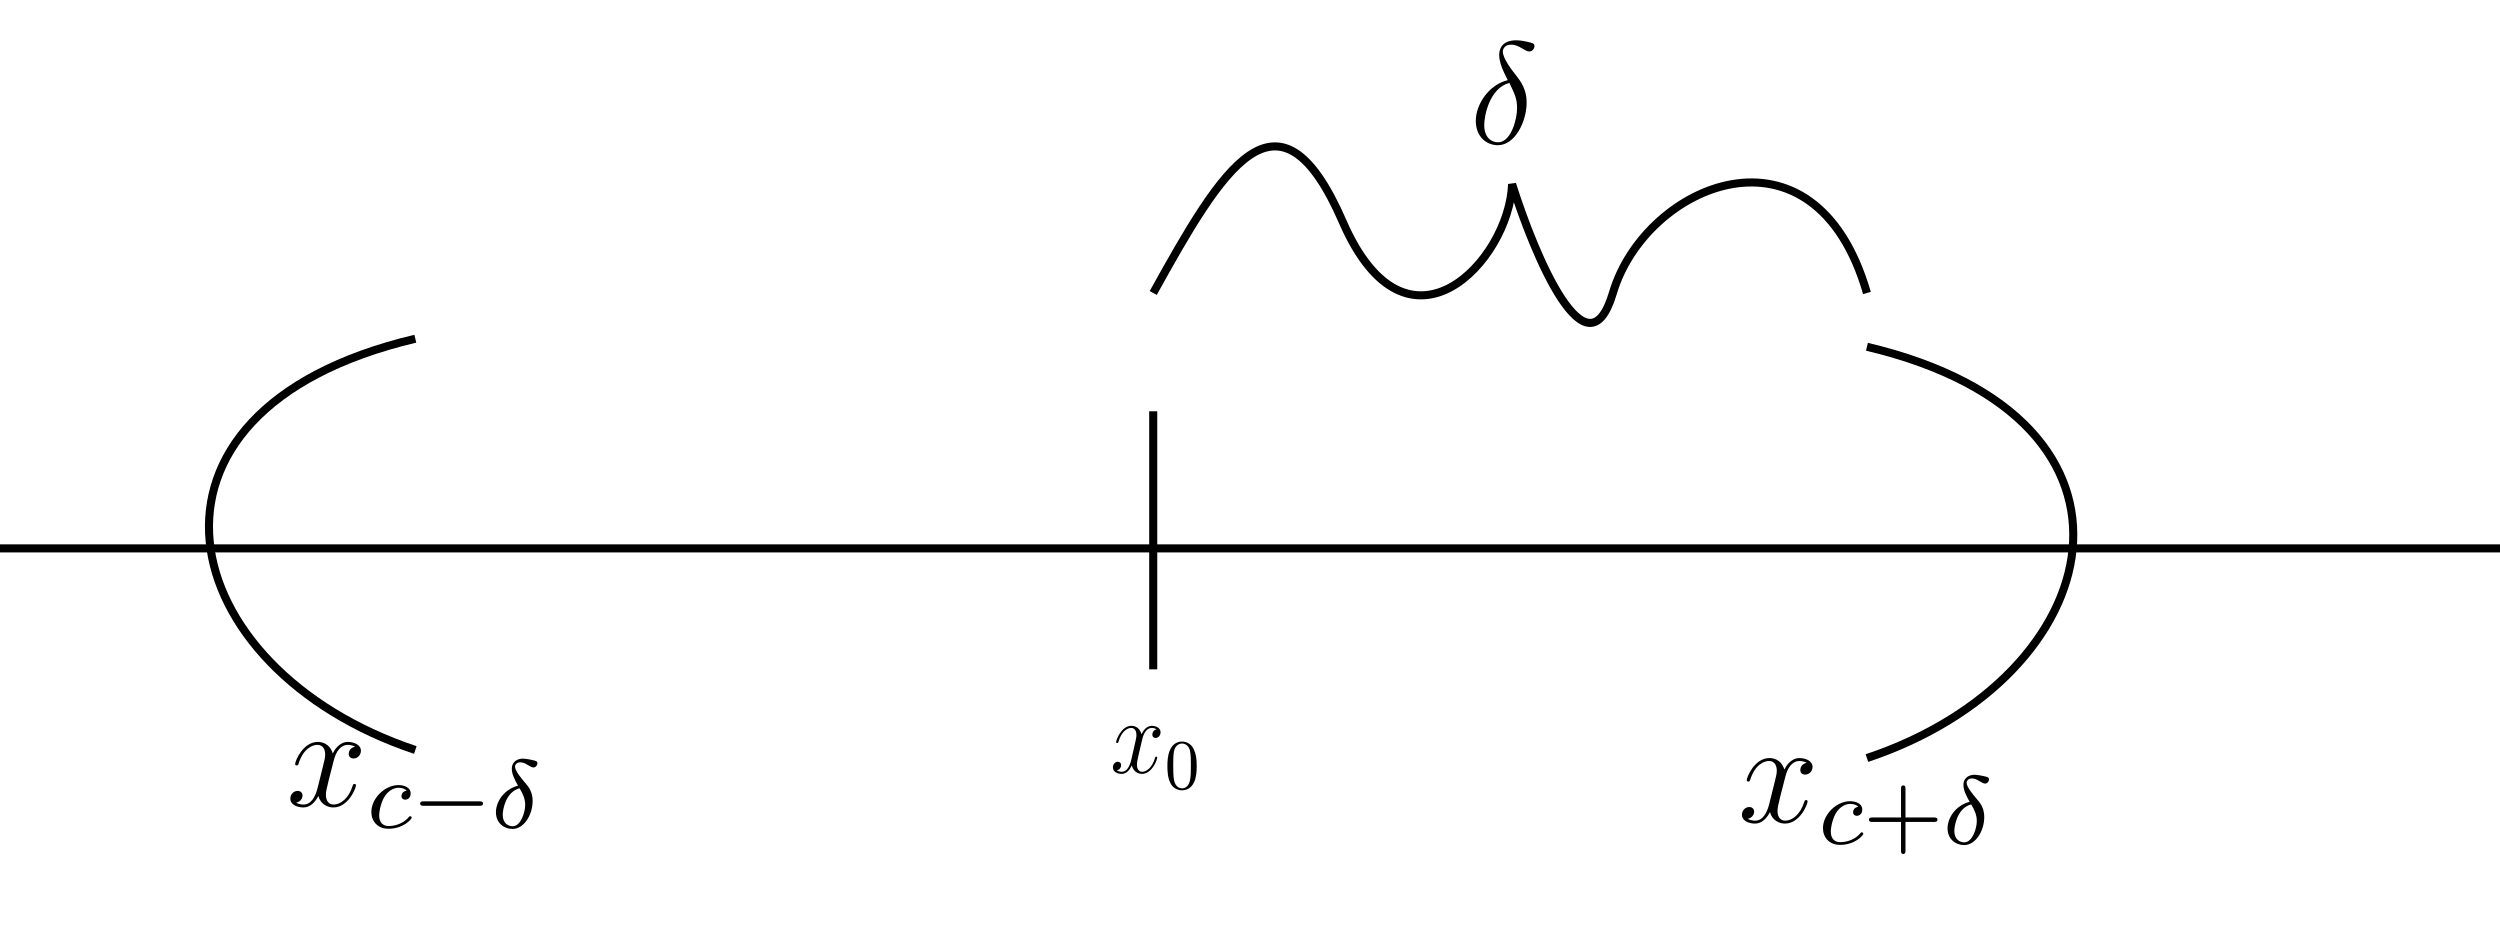
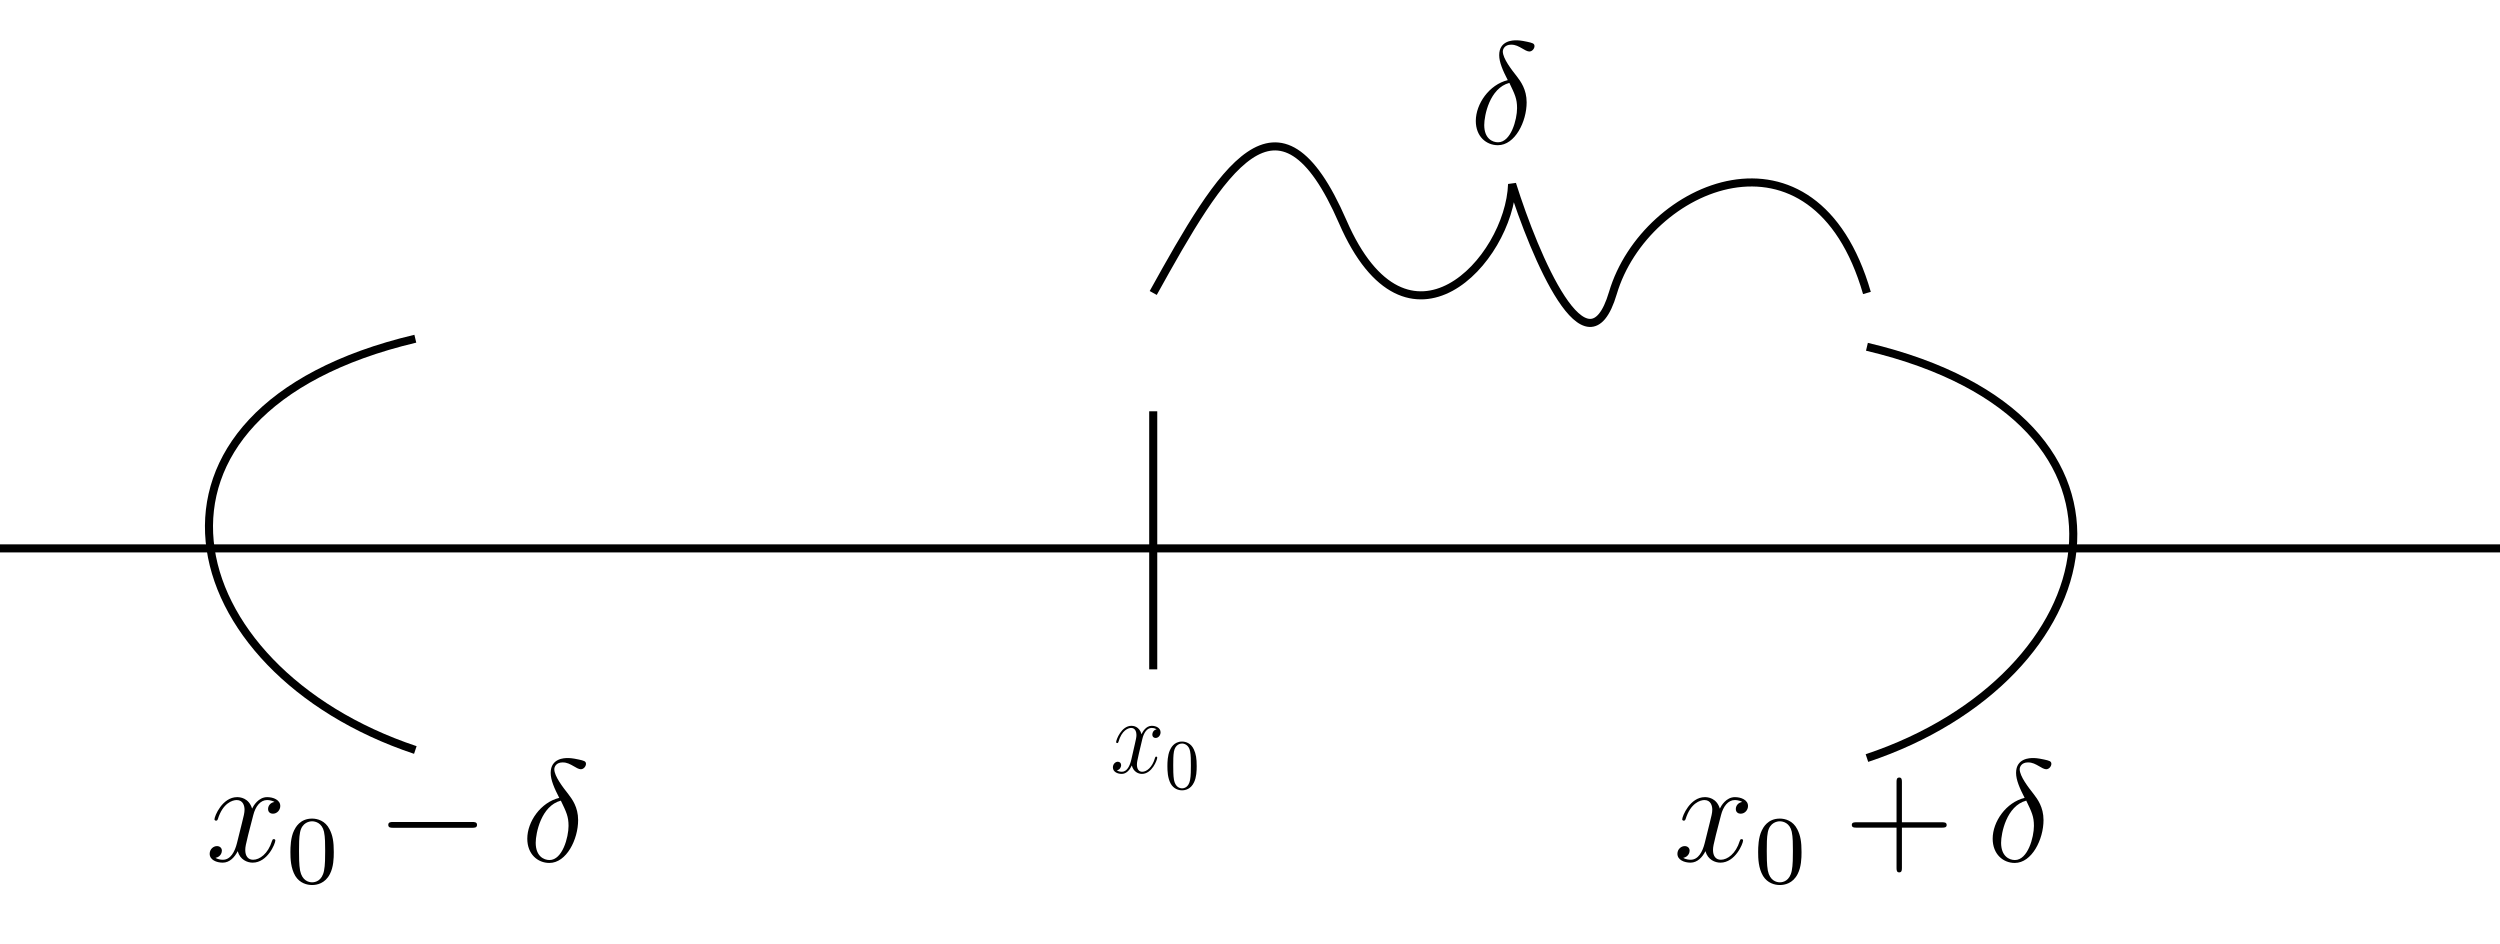
<svg xmlns="http://www.w3.org/2000/svg" width="310" height="117" viewBox="0 0 310 117" fill="none">
  <path d="M0 68H310" stroke="black" />
  <path d="M51.5 42C13.5 51 21.5 83 51.5 93" stroke="black" />
  <path d="M231.5 43C269.5 52 261.5 84 231.5 94" stroke="black" />
  <path d="M143 51V83" stroke="black" />
  <path d="M143.424 90.436C143.034 90.516 142.889 90.833 142.889 91.084C142.889 91.402 143.12 91.507 143.29 91.507C143.655 91.507 143.91 91.164 143.91 90.807C143.91 90.251 143.326 90 142.816 90C142.074 90 141.66 90.793 141.551 91.045C141.271 90.053 140.517 90 140.298 90C139.058 90 138.401 91.732 138.401 92.023C138.401 92.076 138.45 92.142 138.535 92.142C138.632 92.142 138.657 92.063 138.681 92.01C139.094 90.542 139.909 90.264 140.262 90.264C140.809 90.264 140.919 90.82 140.919 91.137C140.919 91.428 140.846 91.732 140.7 92.367L140.286 94.178C140.104 94.972 139.751 95.699 139.107 95.699C139.046 95.699 138.742 95.699 138.486 95.527C138.924 95.435 139.021 95.038 139.021 94.879C139.021 94.615 138.839 94.456 138.608 94.456C138.316 94.456 138 94.734 138 95.157C138 95.712 138.572 95.964 139.094 95.964C139.678 95.964 140.092 95.461 140.347 94.919C140.542 95.699 141.15 95.964 141.6 95.964C142.84 95.964 143.497 94.231 143.497 93.941C143.497 93.874 143.448 93.822 143.375 93.822C143.266 93.822 143.253 93.888 143.217 93.993C142.889 95.157 142.183 95.699 141.636 95.699C141.21 95.699 140.979 95.355 140.979 94.813C140.979 94.522 141.028 94.311 141.223 93.438L141.648 91.64C141.831 90.846 142.244 90.264 142.803 90.264C142.828 90.264 143.168 90.264 143.424 90.436Z" fill="black" />
  <path d="M148.39 95.003C148.39 94.059 148.301 93.487 148.034 92.922C147.677 92.147 147.02 91.953 146.574 91.953C145.553 91.953 145.18 92.781 145.066 93.028C144.774 93.672 144.758 94.544 144.758 95.003C144.758 95.585 144.783 96.475 145.172 97.18C145.545 97.832 146.145 98 146.574 98C146.963 98 147.661 97.868 148.066 96.995C148.366 96.36 148.39 95.576 148.39 95.003ZM146.574 97.753C146.299 97.753 145.739 97.612 145.569 96.686C145.48 96.184 145.48 95.355 145.48 94.897C145.48 94.289 145.48 93.672 145.569 93.187C145.739 92.288 146.372 92.199 146.574 92.199C146.85 92.199 147.409 92.349 147.571 93.151C147.669 93.636 147.669 94.297 147.669 94.897C147.669 95.417 147.669 96.21 147.571 96.704C147.401 97.63 146.842 97.753 146.574 97.753Z" fill="black" />
-   <path d="M44.034 92.594C43.457 92.703 43.241 93.135 43.241 93.477C43.241 93.909 43.583 94.053 43.835 94.053C44.376 94.053 44.754 93.585 44.754 93.099C44.754 92.342 43.889 92 43.133 92C42.034 92 41.422 93.081 41.26 93.423C40.845 92.072 39.729 92 39.404 92C37.567 92 36.594 94.36 36.594 94.756C36.594 94.828 36.666 94.918 36.792 94.918C36.937 94.918 36.973 94.81 37.009 94.738C37.621 92.739 38.828 92.36 39.35 92.36C40.161 92.36 40.323 93.117 40.323 93.549C40.323 93.945 40.215 94.36 39.999 95.224L39.386 97.692C39.116 98.773 38.594 99.763 37.639 99.763C37.549 99.763 37.099 99.763 36.721 99.529C37.369 99.403 37.513 98.863 37.513 98.647C37.513 98.286 37.243 98.07 36.901 98.07C36.468 98.07 36 98.448 36 99.025C36 99.781 36.847 100.124 37.621 100.124C38.486 100.124 39.098 99.439 39.476 98.701C39.765 99.763 40.665 100.124 41.332 100.124C43.169 100.124 44.142 97.764 44.142 97.368C44.142 97.278 44.07 97.206 43.962 97.206C43.799 97.206 43.781 97.296 43.727 97.44C43.241 99.025 42.196 99.763 41.386 99.763C40.755 99.763 40.413 99.295 40.413 98.556C40.413 98.16 40.485 97.872 40.773 96.683L41.404 94.234C41.674 93.153 42.286 92.36 43.115 92.36C43.151 92.36 43.655 92.36 44.034 92.594Z" fill="black" />
-   <path d="M50.429 98.046C49.937 98.106 49.781 98.478 49.781 98.719C49.781 99.067 50.093 99.163 50.249 99.163C50.309 99.163 50.922 99.115 50.922 98.382C50.922 97.65 50.129 97.35 49.409 97.35C47.704 97.35 46.047 99.007 46.047 100.688C46.047 101.829 46.827 102.765 48.16 102.765C50.057 102.765 51.054 101.553 51.054 101.396C51.054 101.288 50.934 101.204 50.862 101.204C50.79 101.204 50.754 101.24 50.694 101.312C49.745 102.429 48.4 102.429 48.184 102.429C47.535 102.429 47.019 102.033 47.019 101.12C47.019 100.592 47.259 99.319 47.824 98.575C48.352 97.902 48.953 97.686 49.421 97.686C49.565 97.686 50.117 97.698 50.429 98.046Z" fill="black" />
-   <path d="M59.438 99.919C59.63 99.919 59.894 99.919 59.894 99.643C59.894 99.367 59.63 99.367 59.438 99.367H52.557C52.365 99.367 52.101 99.367 52.101 99.643C52.101 99.919 52.365 99.919 52.557 99.919H59.438Z" fill="black" />
-   <path d="M64.234 97.422C62.421 97.902 61.496 99.487 61.496 100.712C61.496 102.057 62.505 102.789 63.55 102.789C64.967 102.789 66.047 101.06 66.047 99.307C66.047 98.154 65.507 97.518 65.099 97.049C64.703 96.581 63.862 95.597 63.862 95.056C63.862 94.792 64.114 94.528 64.51 94.528C64.907 94.528 65.171 94.696 65.495 94.888C65.783 95.068 65.999 95.164 66.144 95.164C66.444 95.164 66.636 94.876 66.636 94.672C66.636 94.384 66.492 94.348 65.879 94.216C65.195 94.071 64.847 94.071 64.835 94.071C64.318 94.071 63.466 94.324 63.466 95.344C63.466 95.969 63.802 96.653 64.234 97.422ZM64.426 97.746C64.847 98.454 65.123 99.055 65.123 99.799C65.123 100.736 64.582 102.453 63.562 102.453C63.081 102.453 62.337 102.141 62.337 101.036C62.337 100.412 62.697 98.202 64.426 97.746Z" fill="black" />
-   <path d="M224.034 94.594C223.457 94.703 223.241 95.135 223.241 95.477C223.241 95.909 223.583 96.053 223.835 96.053C224.376 96.053 224.754 95.585 224.754 95.099C224.754 94.342 223.889 94 223.133 94C222.034 94 221.422 95.081 221.26 95.423C220.845 94.072 219.729 94 219.404 94C217.567 94 216.594 96.36 216.594 96.756C216.594 96.828 216.666 96.918 216.793 96.918C216.937 96.918 216.973 96.81 217.009 96.738C217.621 94.739 218.828 94.36 219.35 94.36C220.161 94.36 220.323 95.117 220.323 95.549C220.323 95.945 220.215 96.36 219.999 97.224L219.386 99.692C219.116 100.773 218.594 101.763 217.639 101.763C217.549 101.763 217.099 101.763 216.72 101.529C217.369 101.403 217.513 100.863 217.513 100.647C217.513 100.286 217.243 100.07 216.901 100.07C216.468 100.07 216 100.448 216 101.025C216 101.781 216.847 102.124 217.621 102.124C218.486 102.124 219.098 101.439 219.476 100.701C219.765 101.763 220.665 102.124 221.332 102.124C223.169 102.124 224.142 99.764 224.142 99.368C224.142 99.278 224.07 99.206 223.962 99.206C223.799 99.206 223.781 99.296 223.727 99.44C223.241 101.025 222.196 101.763 221.386 101.763C220.755 101.763 220.413 101.295 220.413 100.557C220.413 100.16 220.485 99.872 220.773 98.683L221.404 96.234C221.674 95.153 222.286 94.36 223.115 94.36C223.151 94.36 223.655 94.36 224.034 94.594Z" fill="black" />
-   <path d="M230.43 100.046C229.937 100.106 229.781 100.478 229.781 100.719C229.781 101.067 230.093 101.163 230.249 101.163C230.309 101.163 230.922 101.115 230.922 100.382C230.922 99.65 230.129 99.35 229.409 99.35C227.704 99.35 226.047 101.007 226.047 102.688C226.047 103.829 226.827 104.765 228.16 104.765C230.057 104.765 231.054 103.553 231.054 103.396C231.054 103.288 230.934 103.204 230.862 103.204C230.79 103.204 230.754 103.24 230.694 103.312C229.745 104.429 228.4 104.429 228.184 104.429C227.536 104.429 227.019 104.033 227.019 103.12C227.019 102.592 227.259 101.319 227.824 100.575C228.352 99.902 228.953 99.686 229.421 99.686C229.565 99.686 230.117 99.698 230.43 100.046Z" fill="black" />
-   <path d="M236.28 101.919H239.81C239.978 101.919 240.243 101.919 240.243 101.643C240.243 101.367 239.978 101.367 239.81 101.367H236.28V97.825C236.28 97.656 236.28 97.392 236.004 97.392C235.727 97.392 235.727 97.656 235.727 97.825V101.367H232.185C232.017 101.367 231.753 101.367 231.753 101.643C231.753 101.919 232.017 101.919 232.185 101.919H235.727V105.462C235.727 105.63 235.727 105.894 236.004 105.894C236.28 105.894 236.28 105.63 236.28 105.462V101.919Z" fill="black" />
-   <path d="M244.234 99.422C242.421 99.902 241.496 101.487 241.496 102.712C241.496 104.057 242.505 104.789 243.55 104.789C244.967 104.789 246.047 103.06 246.047 101.307C246.047 100.154 245.507 99.518 245.099 99.049C244.702 98.581 243.862 97.597 243.862 97.056C243.862 96.792 244.114 96.528 244.51 96.528C244.907 96.528 245.171 96.696 245.495 96.888C245.783 97.068 245.999 97.164 246.143 97.164C246.444 97.164 246.636 96.876 246.636 96.672C246.636 96.384 246.492 96.348 245.879 96.216C245.195 96.071 244.847 96.071 244.835 96.071C244.318 96.071 243.466 96.324 243.466 97.344C243.466 97.969 243.802 98.653 244.234 99.422ZM244.426 99.746C244.847 100.454 245.123 101.055 245.123 101.799C245.123 102.736 244.582 104.453 243.562 104.453C243.081 104.453 242.337 104.141 242.337 103.036C242.337 102.412 242.697 100.202 244.426 99.746Z" fill="black" />
  <path d="M143 36.329C151.5 20.995 158.5 9.1 166.5 27.5C174.5 45.9 187.167 32.329 187.5 22.829C190.333 31.829 196.8 47.129 200 36.329C204 22.829 225 13.829 231.5 36.329" stroke="black" />
  <path d="M186.963 9.935C184.657 10.494 183 12.889 183 14.997C183 16.924 184.297 18.005 185.738 18.005C187.863 18.005 189.304 15.087 189.304 12.691C189.304 11.07 188.548 10.079 188.098 9.485C187.431 8.639 186.35 7.252 186.35 6.387C186.35 6.081 186.584 5.54 187.377 5.54C187.935 5.54 188.278 5.739 188.818 6.045C188.98 6.153 189.394 6.387 189.629 6.387C190.007 6.387 190.277 6.009 190.277 5.721C190.277 5.378 190.007 5.324 189.376 5.18C188.53 5 188.278 5 187.971 5C187.665 5 185.9 5 185.9 6.837C185.9 7.72 186.35 8.747 186.963 9.935ZM187.161 10.278C187.845 11.701 188.116 12.241 188.116 13.412C188.116 14.817 187.359 17.645 185.756 17.645C185.053 17.645 184.045 17.176 184.045 15.501C184.045 14.331 184.711 10.926 187.161 10.278Z" fill="black" />
+   <path d="M216.034 99.44C215.457 99.548 215.241 99.98 215.241 100.322C215.241 100.755 215.583 100.899 215.835 100.899C216.376 100.899 216.754 100.43 216.754 99.944C216.754 99.188 215.889 98.845 215.133 98.845C214.034 98.845 213.422 99.926 213.26 100.268C212.845 98.917 211.729 98.845 211.404 98.845C209.567 98.845 208.594 101.205 208.594 101.601C208.594 101.673 208.666 101.763 208.793 101.763C208.937 101.763 208.973 101.655 209.009 101.583C209.621 99.584 210.828 99.206 211.35 99.206C212.161 99.206 212.323 99.962 212.323 100.394C212.323 100.791 212.215 101.205 211.999 102.07L211.386 104.537C211.116 105.618 210.594 106.609 209.639 106.609C209.549 106.609 209.099 106.609 208.72 106.375C209.369 106.248 209.513 105.708 209.513 105.492C209.513 105.132 209.243 104.916 208.901 104.916C208.468 104.916 208 105.294 208 105.87C208 106.627 208.847 106.969 209.621 106.969C210.486 106.969 211.098 106.284 211.476 105.546C211.765 106.609 212.665 106.969 213.332 106.969C215.169 106.969 216.142 104.609 216.142 104.213C216.142 104.123 216.07 104.051 215.962 104.051C215.799 104.051 215.781 104.141 215.727 104.285C215.241 105.87 214.196 106.609 213.386 106.609C212.755 106.609 212.413 106.14 212.413 105.402C212.413 105.006 212.485 104.717 212.773 103.529L213.404 101.079C213.674 99.998 214.286 99.206 215.115 99.206C215.151 99.206 215.655 99.206 216.034 99.44Z" fill="black" />
+   <path d="M223.39 105.66C223.39 104.375 223.258 103.595 222.862 102.826C222.333 101.769 221.361 101.505 220.7 101.505C219.187 101.505 218.635 102.634 218.467 102.97C218.034 103.847 218.01 105.036 218.01 105.66C218.01 106.453 218.046 107.665 218.623 108.626C219.175 109.515 220.064 109.743 220.7 109.743C221.277 109.743 222.309 109.563 222.91 108.374C223.354 107.509 223.39 106.441 223.39 105.66ZM220.7 109.407C220.292 109.407 219.463 109.215 219.211 107.954C219.079 107.269 219.079 106.14 219.079 105.516C219.079 104.687 219.079 103.847 219.211 103.186C219.463 101.962 220.4 101.841 220.7 101.841C221.109 101.841 221.937 102.046 222.177 103.138C222.321 103.799 222.321 104.699 222.321 105.516C222.321 106.224 222.321 107.305 222.177 107.978C221.925 109.239 221.097 109.407 220.7 109.407Z" fill="black" />
+   <path d="M235.838 102.628H240.809C241.061 102.628 241.386 102.628 241.386 102.304C241.386 101.962 241.079 101.962 240.809 101.962H235.838V96.99C235.838 96.738 235.838 96.414 235.514 96.414C235.171 96.414 235.171 96.72 235.171 96.99V101.962H230.2C229.948 101.962 229.624 101.962 229.624 102.286C229.624 102.628 229.93 102.628 230.2 102.628H235.171V107.599C235.171 107.852 235.171 108.176 235.496 108.176C235.838 108.176 235.838 107.87 235.838 107.599V102.628Z" fill="black" />
+   <path d="M251.054 98.935C248.749 99.494 247.092 101.889 247.092 103.997C247.092 105.924 248.389 107.005 249.83 107.005C251.955 107.005 253.396 104.087 253.396 101.691C253.396 100.07 252.64 99.079 252.189 98.485C251.523 97.638 250.442 96.252 250.442 95.387C250.442 95.081 250.676 94.54 251.469 94.54C252.027 94.54 252.369 94.739 252.91 95.045C253.072 95.153 253.486 95.387 253.72 95.387C254.099 95.387 254.369 95.009 254.369 94.721C254.369 94.378 254.099 94.324 253.468 94.18C252.622 94 252.369 94 252.063 94C251.757 94 249.992 94 249.992 95.837C249.992 96.72 250.442 97.747 251.054 98.935ZM251.253 99.278C251.937 100.701 252.207 101.241 252.207 102.412C252.207 103.817 251.451 106.645 249.848 106.645C249.145 106.645 248.136 106.176 248.136 104.501C248.136 103.33 248.803 99.926 251.253 99.278Z" fill="black" />
+   <path d="M34.034 99.44C33.457 99.548 33.241 99.98 33.241 100.322C33.241 100.755 33.583 100.899 33.835 100.899C34.376 100.899 34.754 100.43 34.754 99.944C34.754 99.188 33.889 98.845 33.133 98.845C32.034 98.845 31.422 99.926 31.26 100.268C30.845 98.917 29.729 98.845 29.404 98.845C27.567 98.845 26.594 101.205 26.594 101.601C26.594 101.673 26.666 101.763 26.793 101.763C26.937 101.763 26.973 101.655 27.009 101.583C27.621 99.584 28.828 99.206 29.35 99.206C30.161 99.206 30.323 99.962 30.323 100.394C30.323 100.791 30.215 101.205 29.999 102.07L29.386 104.537C29.116 105.618 28.594 106.609 27.639 106.609C27.549 106.609 27.099 106.609 26.721 106.375C27.369 106.248 27.513 105.708 27.513 105.492C27.513 105.132 27.243 104.916 26.901 104.916C26.468 104.916 26 105.294 26 105.87C26 106.627 26.847 106.969 27.621 106.969C28.486 106.969 29.098 106.284 29.476 105.546C29.765 106.609 30.665 106.969 31.332 106.969C33.169 106.969 34.142 104.609 34.142 104.213C34.142 104.123 34.07 104.051 33.962 104.051C33.799 104.051 33.781 104.141 33.727 104.285C33.241 105.87 32.196 106.609 31.386 106.609C30.755 106.609 30.413 106.14 30.413 105.402C30.413 105.006 30.485 104.717 30.773 103.529L31.404 101.079C31.674 99.998 32.286 99.206 33.115 99.206C33.151 99.206 33.655 99.206 34.034 99.44Z" fill="black" />
+   <path d="M41.39 105.66C41.39 104.375 41.258 103.595 40.862 102.826C40.334 101.769 39.361 101.505 38.7 101.505C37.187 101.505 36.635 102.634 36.467 102.97C36.035 103.847 36.011 105.036 36.011 105.66C36.011 106.453 36.047 107.665 36.623 108.626C37.175 109.515 38.064 109.743 38.7 109.743C39.277 109.743 40.309 109.563 40.91 108.374C41.354 107.509 41.39 106.441 41.39 105.66ZM38.7 109.407C38.292 109.407 37.464 109.215 37.211 107.954C37.079 107.269 37.079 106.14 37.079 105.516C37.079 104.687 37.079 103.847 37.211 103.186C37.464 101.962 38.4 101.841 38.7 101.841C39.109 101.841 39.937 102.046 40.177 103.138C40.321 103.799 40.321 104.699 40.321 105.516C40.321 106.224 40.321 107.305 40.177 107.978C39.925 109.239 39.097 109.407 38.7 109.407Z" fill="black" />
+   <path d="M58.521 102.646C58.827 102.646 59.151 102.646 59.151 102.286C59.151 101.925 58.827 101.925 58.521 101.925H48.776C48.47 101.925 48.146 101.925 48.146 102.286C48.146 102.646 48.47 102.646 48.776 102.646H58.521Z" fill="black" />
+   <path d="M69.347 98.935C67.041 99.494 65.384 101.889 65.384 103.997C65.384 105.924 66.681 107.005 68.122 107.005C70.247 107.005 71.688 104.087 71.688 101.691C71.688 100.07 70.932 99.079 70.481 98.485C69.815 97.638 68.734 96.252 68.734 95.387C68.734 95.081 68.968 94.54 69.761 94.54C70.319 94.54 70.661 94.739 71.202 95.045C71.364 95.153 71.778 95.387 72.012 95.387C72.391 95.387 72.661 95.009 72.661 94.721C72.661 94.378 72.391 94.324 71.76 94.18C70.914 94 70.661 94 70.355 94C70.049 94 68.284 94 68.284 95.837C68.284 96.72 68.734 97.747 69.347 98.935ZM69.545 99.278C70.229 100.701 70.499 101.241 70.499 102.412C70.499 103.817 69.743 106.645 68.14 106.645C67.437 106.645 66.428 106.176 66.428 104.501C66.428 103.33 67.095 99.926 69.545 99.278Z" fill="black" />
</svg>
